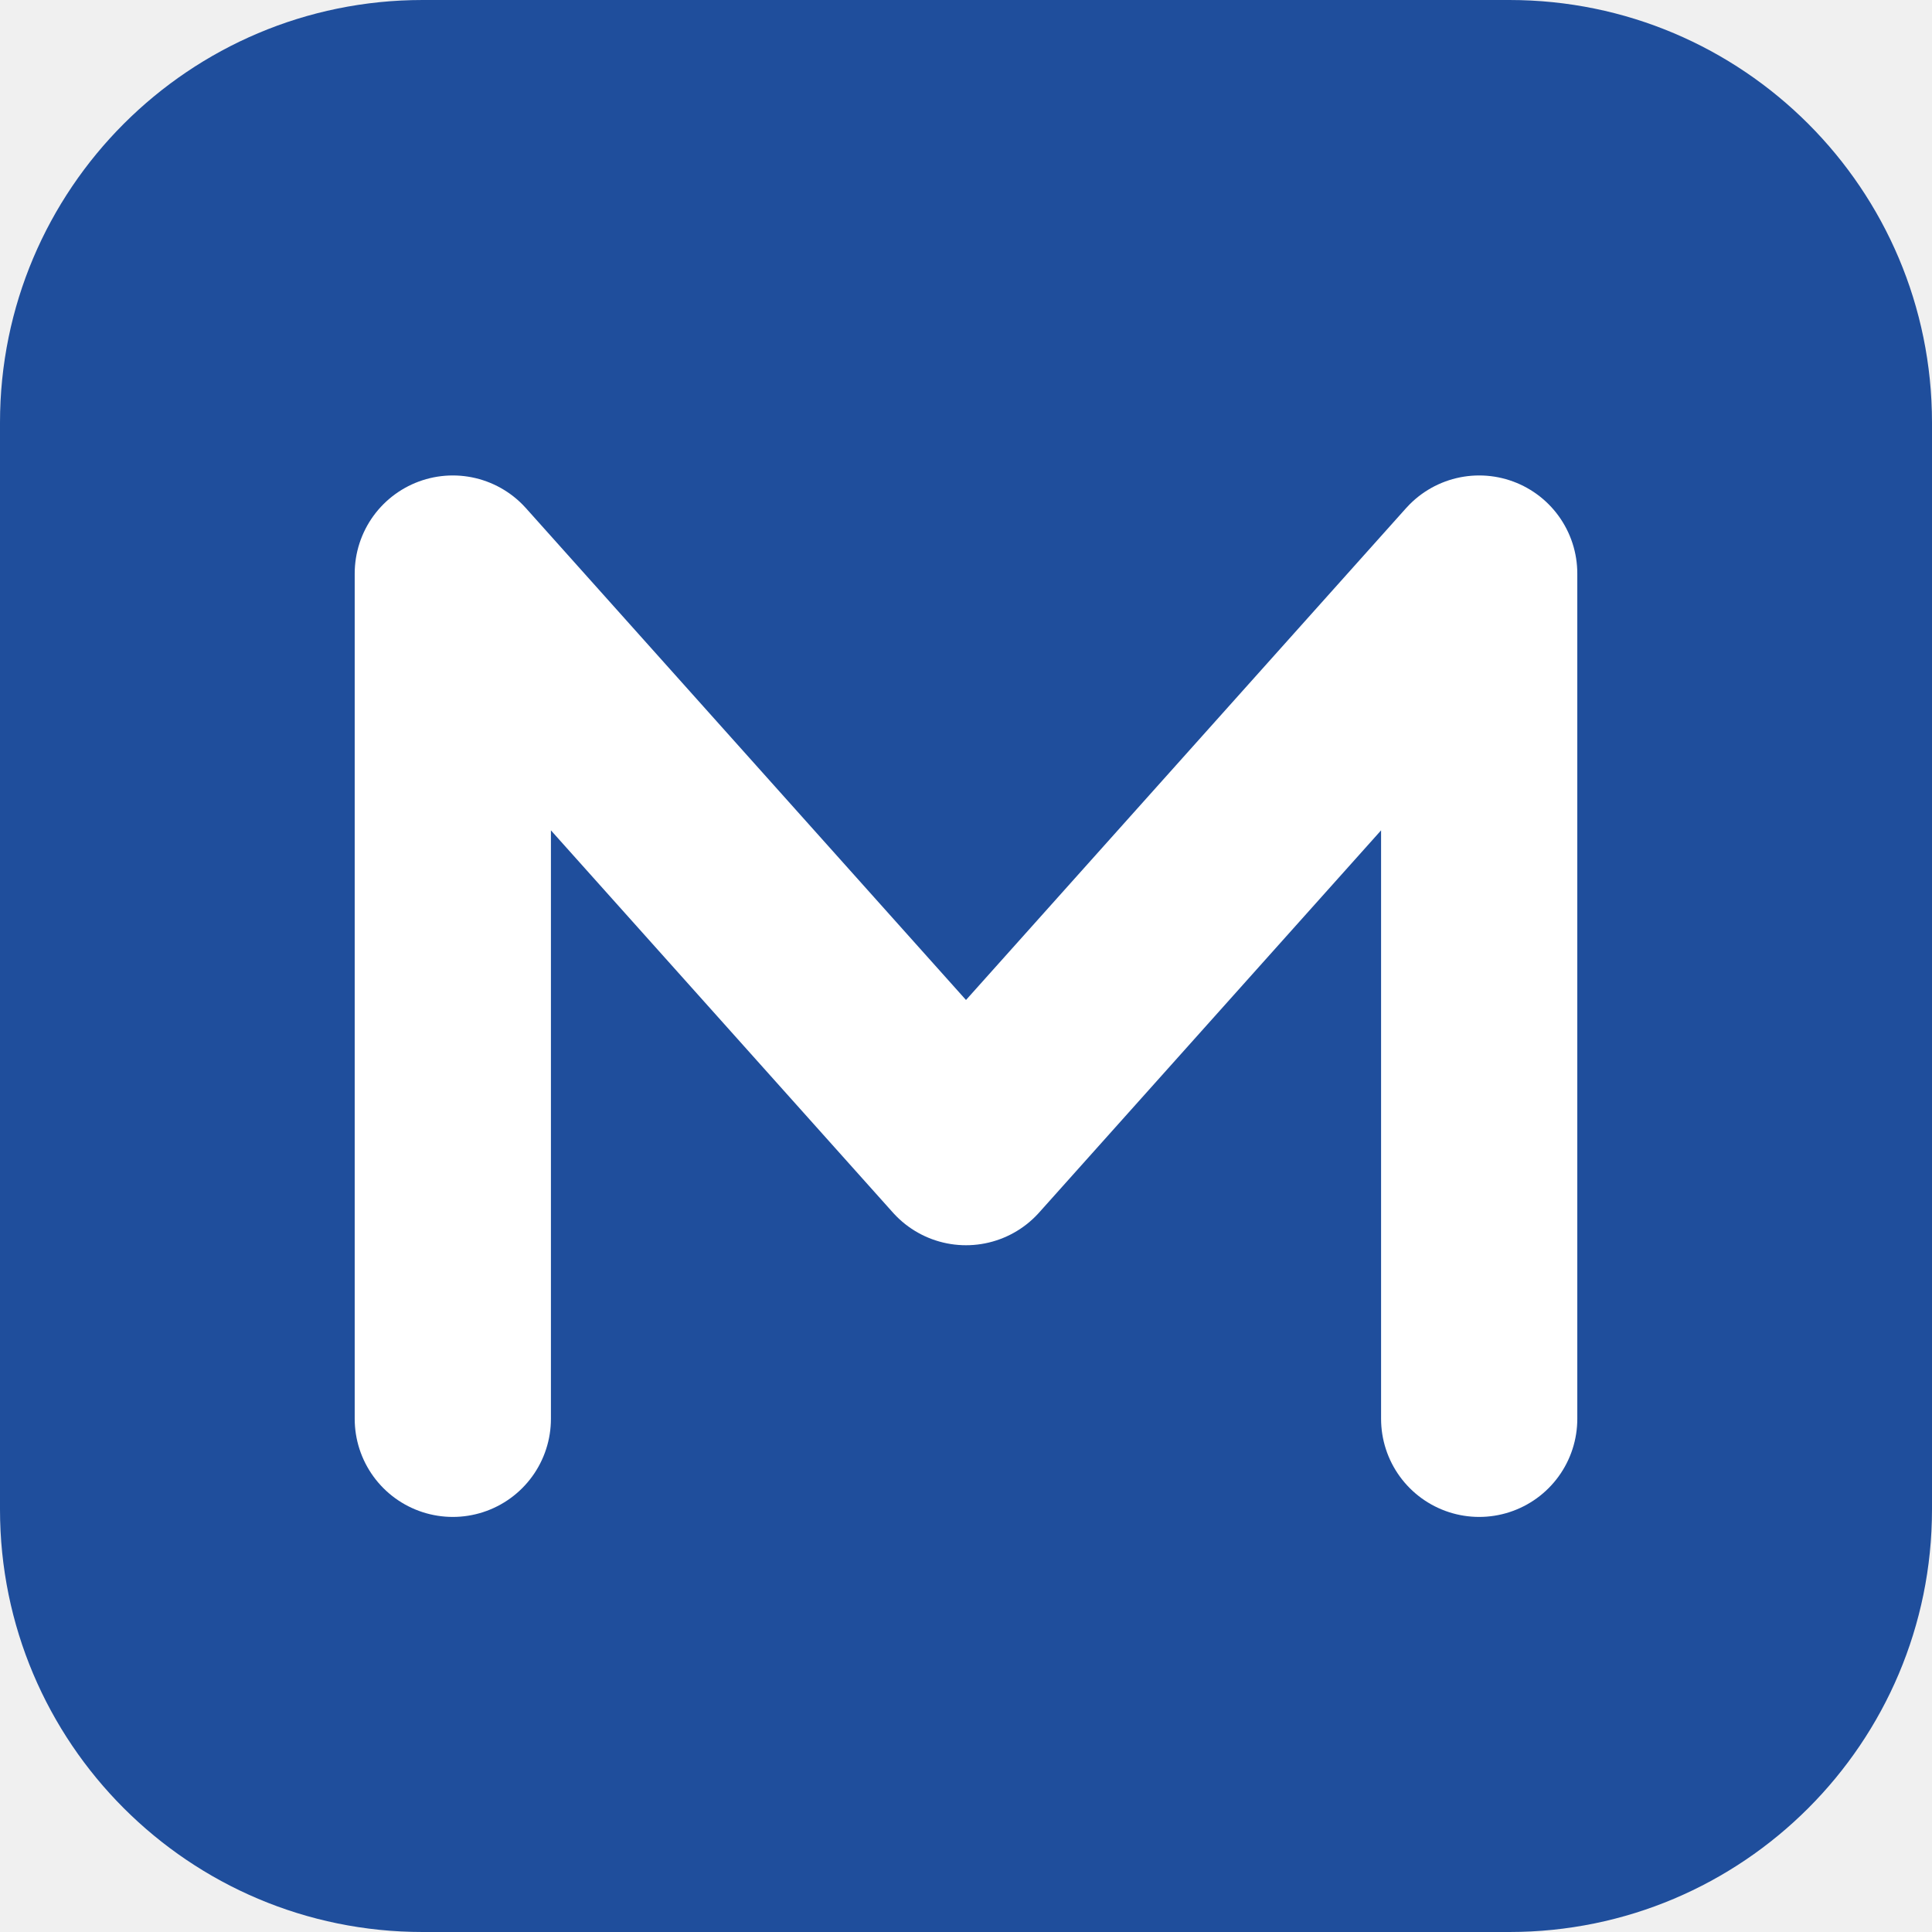
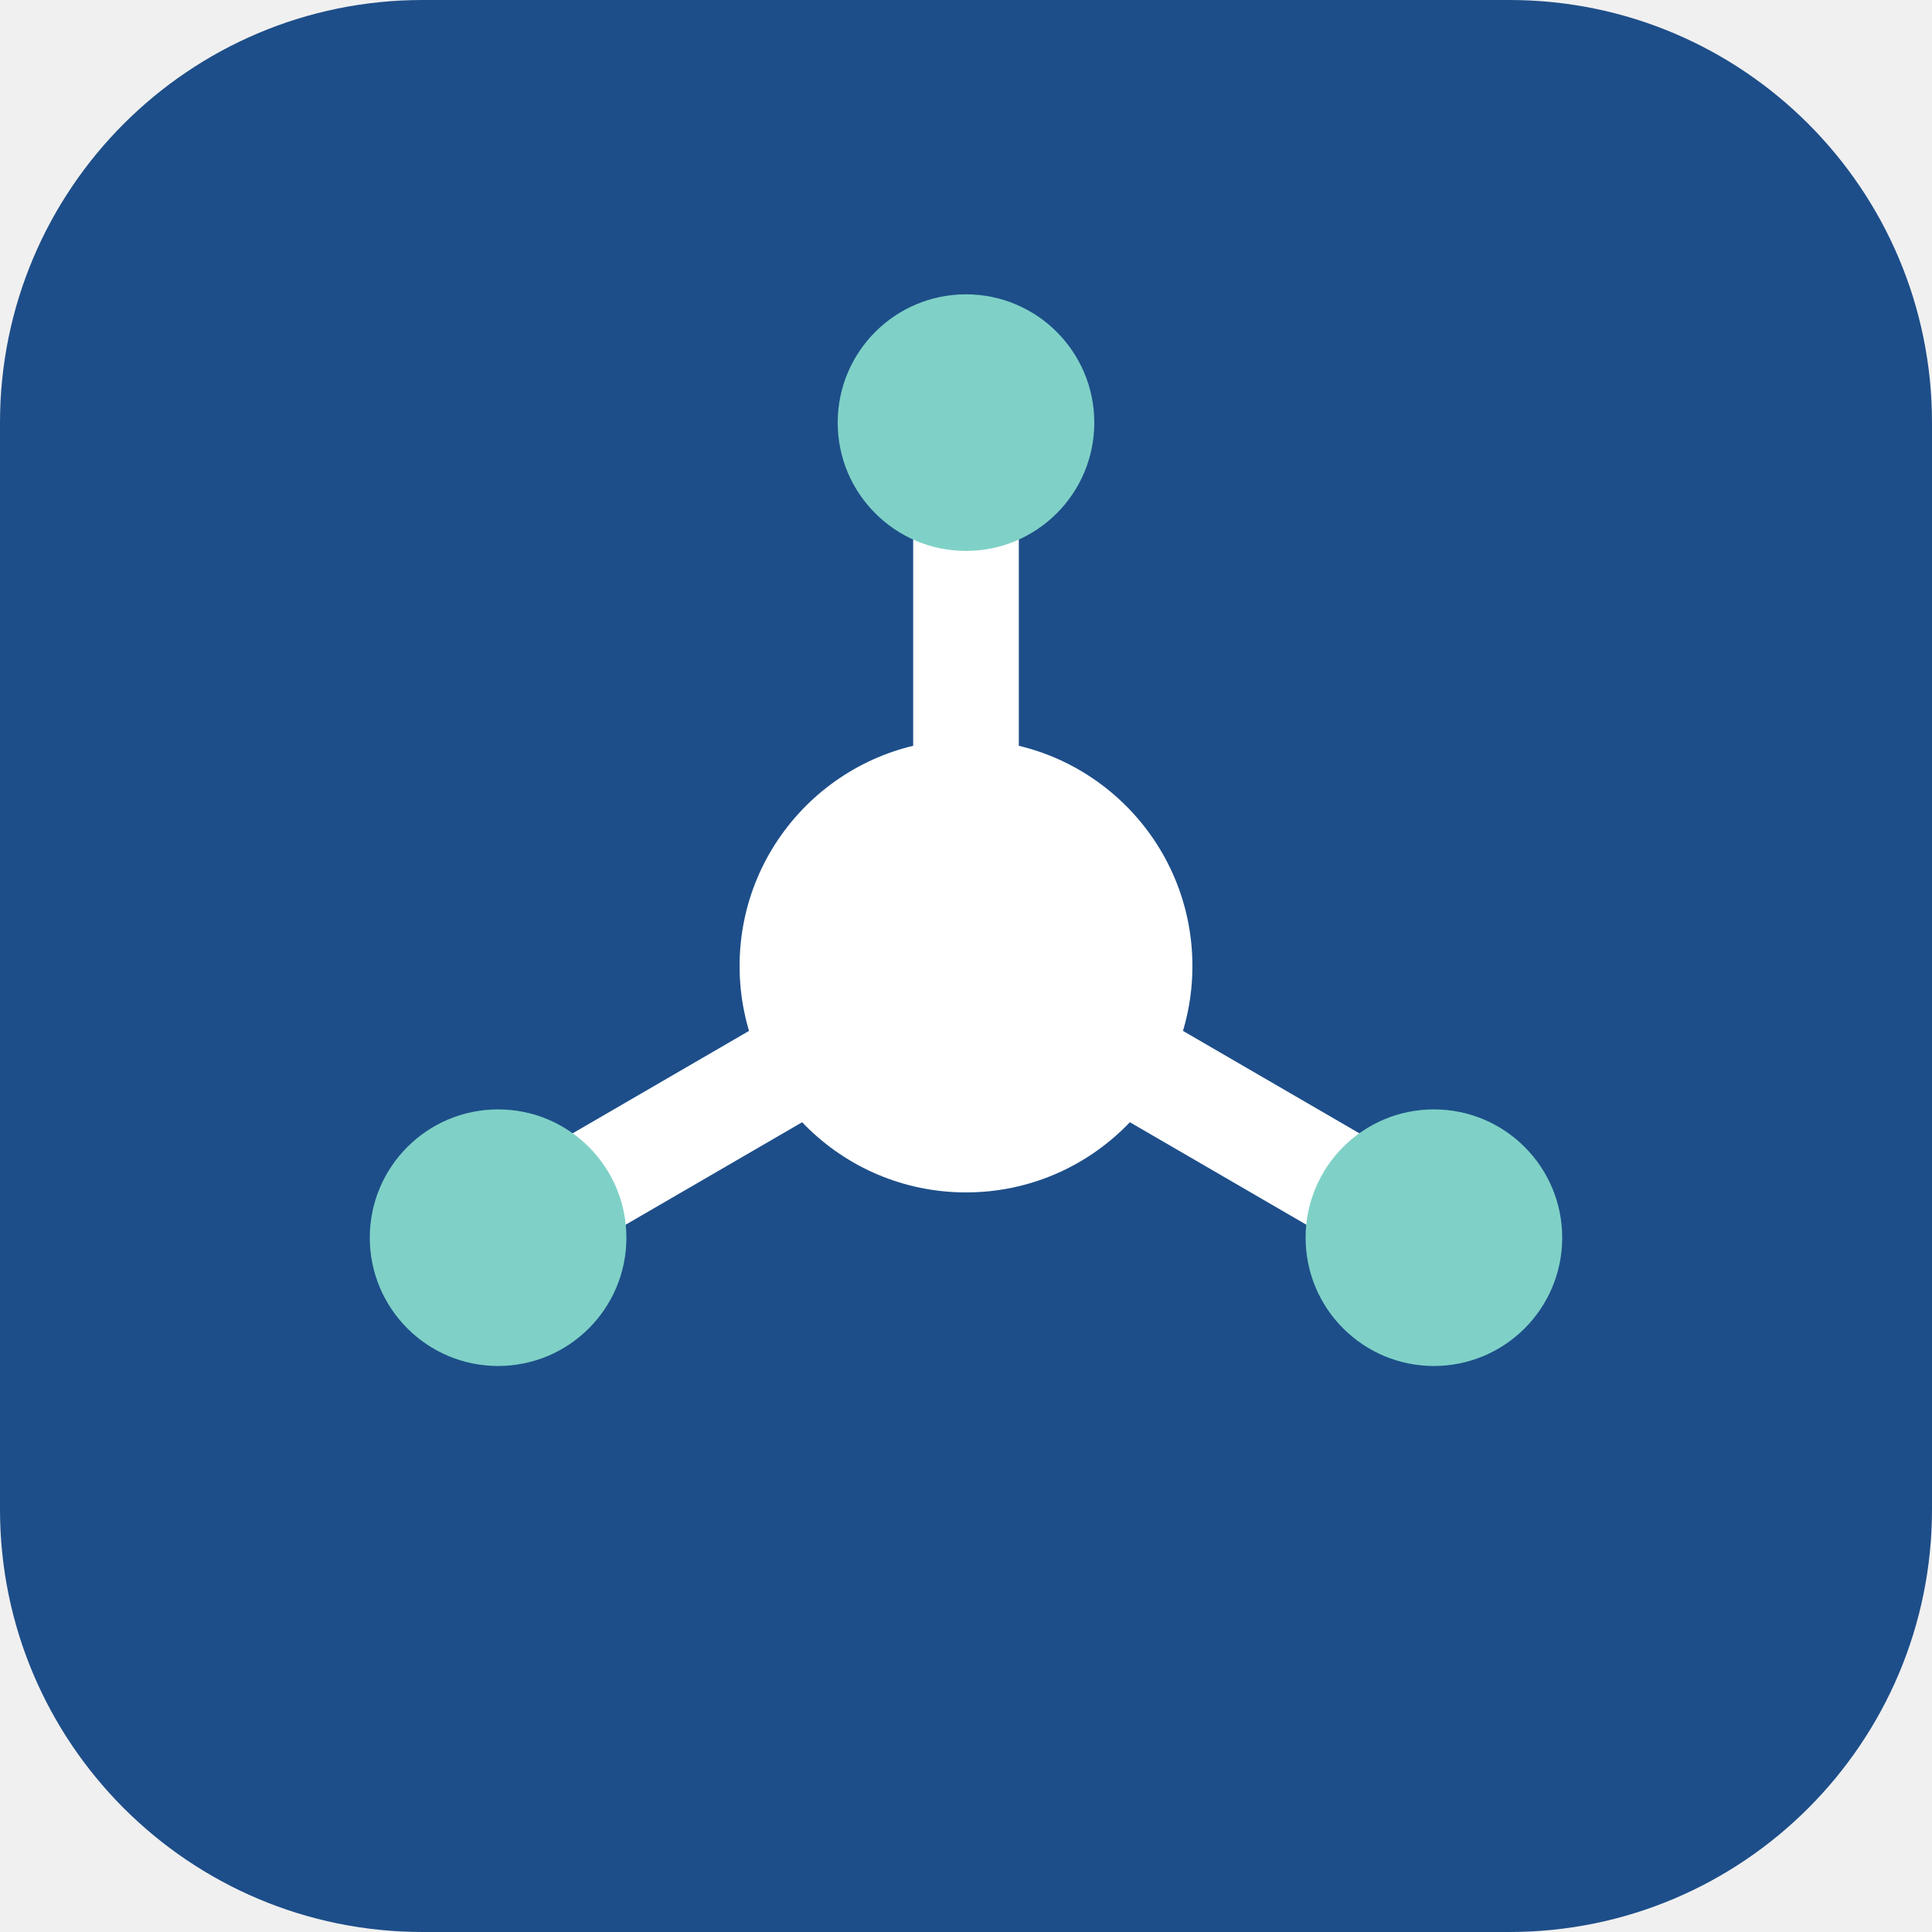
- <svg xmlns="http://www.w3.org/2000/svg" viewBox="0 0 64 64" width="64" height="64">
-   <rect width="64" height="64" rx="14" fill="#1F4E9C" />
-   <path d="M15 47V19l17 19 17-19v28" fill="none" stroke="#fff" stroke-width="6.5" stroke-linecap="round" stroke-linejoin="round" />
+ <svg xmlns="http://www.w3.org/2000/svg" viewBox="0 0 256 256" width="64" height="64">
+   <rect width="256" height="256" rx="56" fill="#1d4e89" />
+   <g stroke="#ffffff" stroke-width="14" stroke-linecap="round" fill="none">
+     <path d="M128 128 L128 56" />
+     <path d="M128 128 L66 164" />
+     <path d="M128 128 L190 164" />
+   </g>
+   <circle cx="128" cy="128" r="30" fill="#ffffff" />
+   <circle cx="128" cy="56" r="17" fill="#7fd1c7" />
+   <circle cx="66" cy="164" r="17" fill="#7fd1c7" />
+   <circle cx="190" cy="164" r="17" fill="#7fd1c7" />
</svg>
